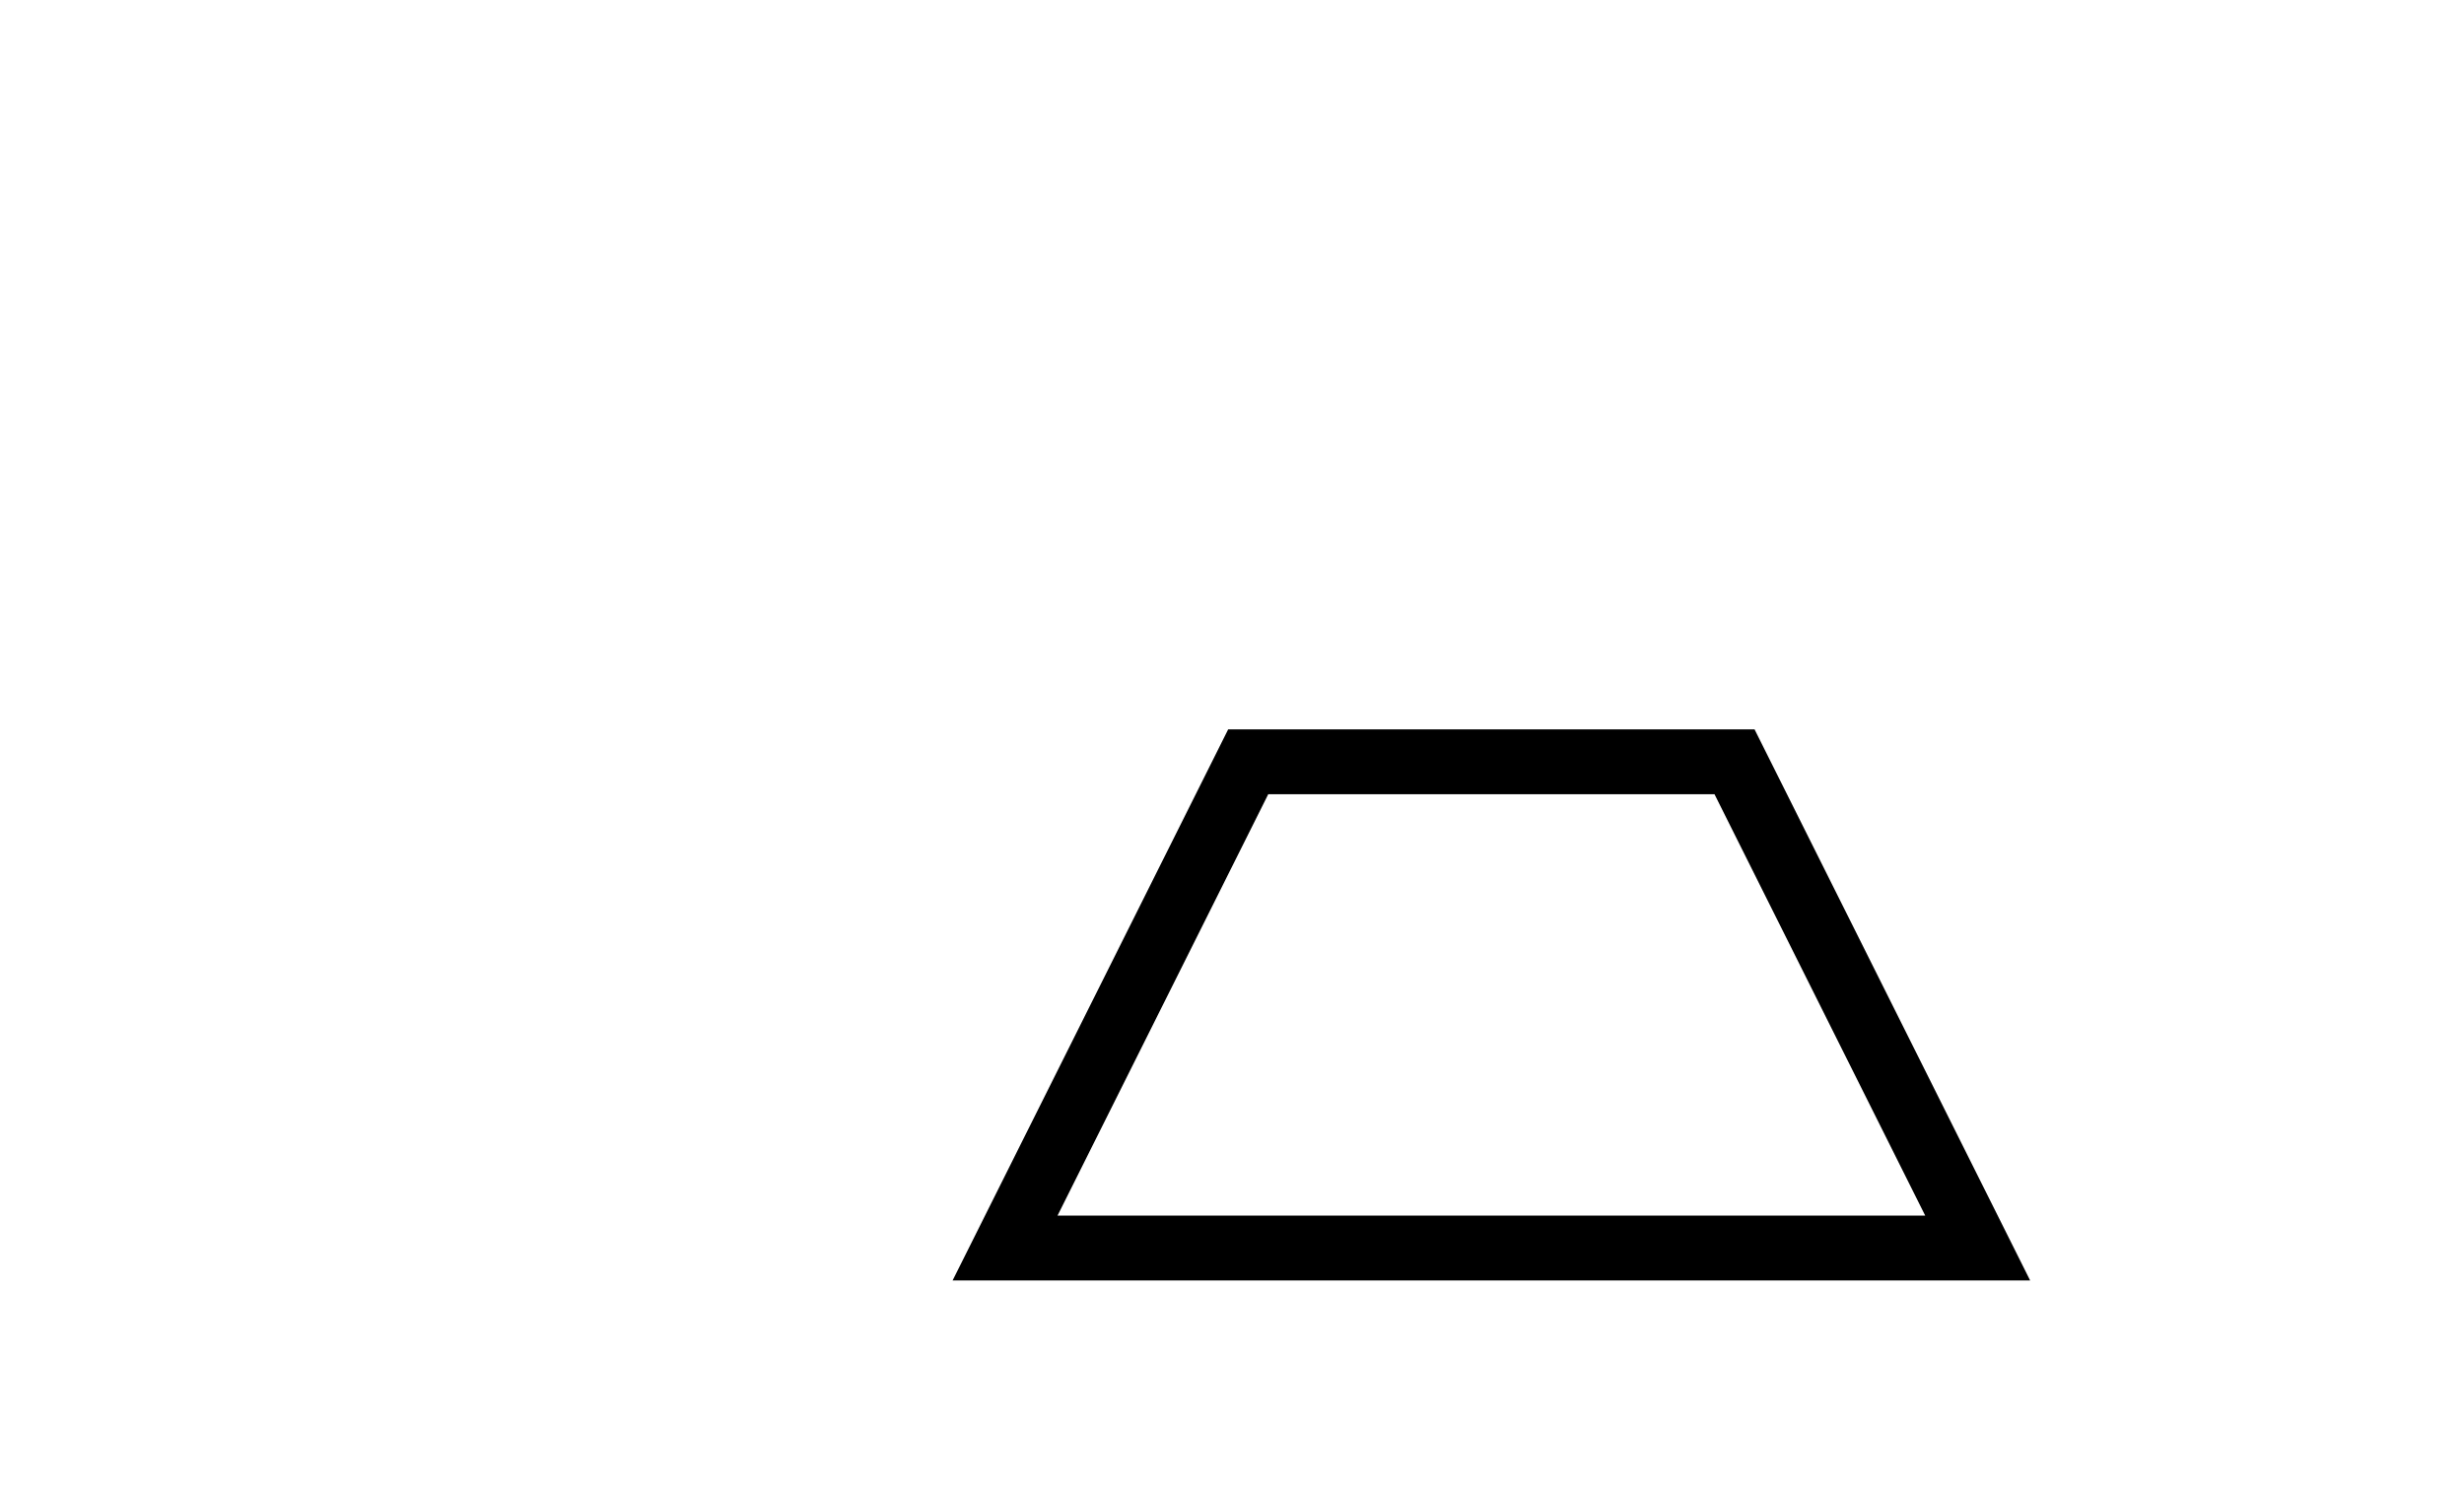
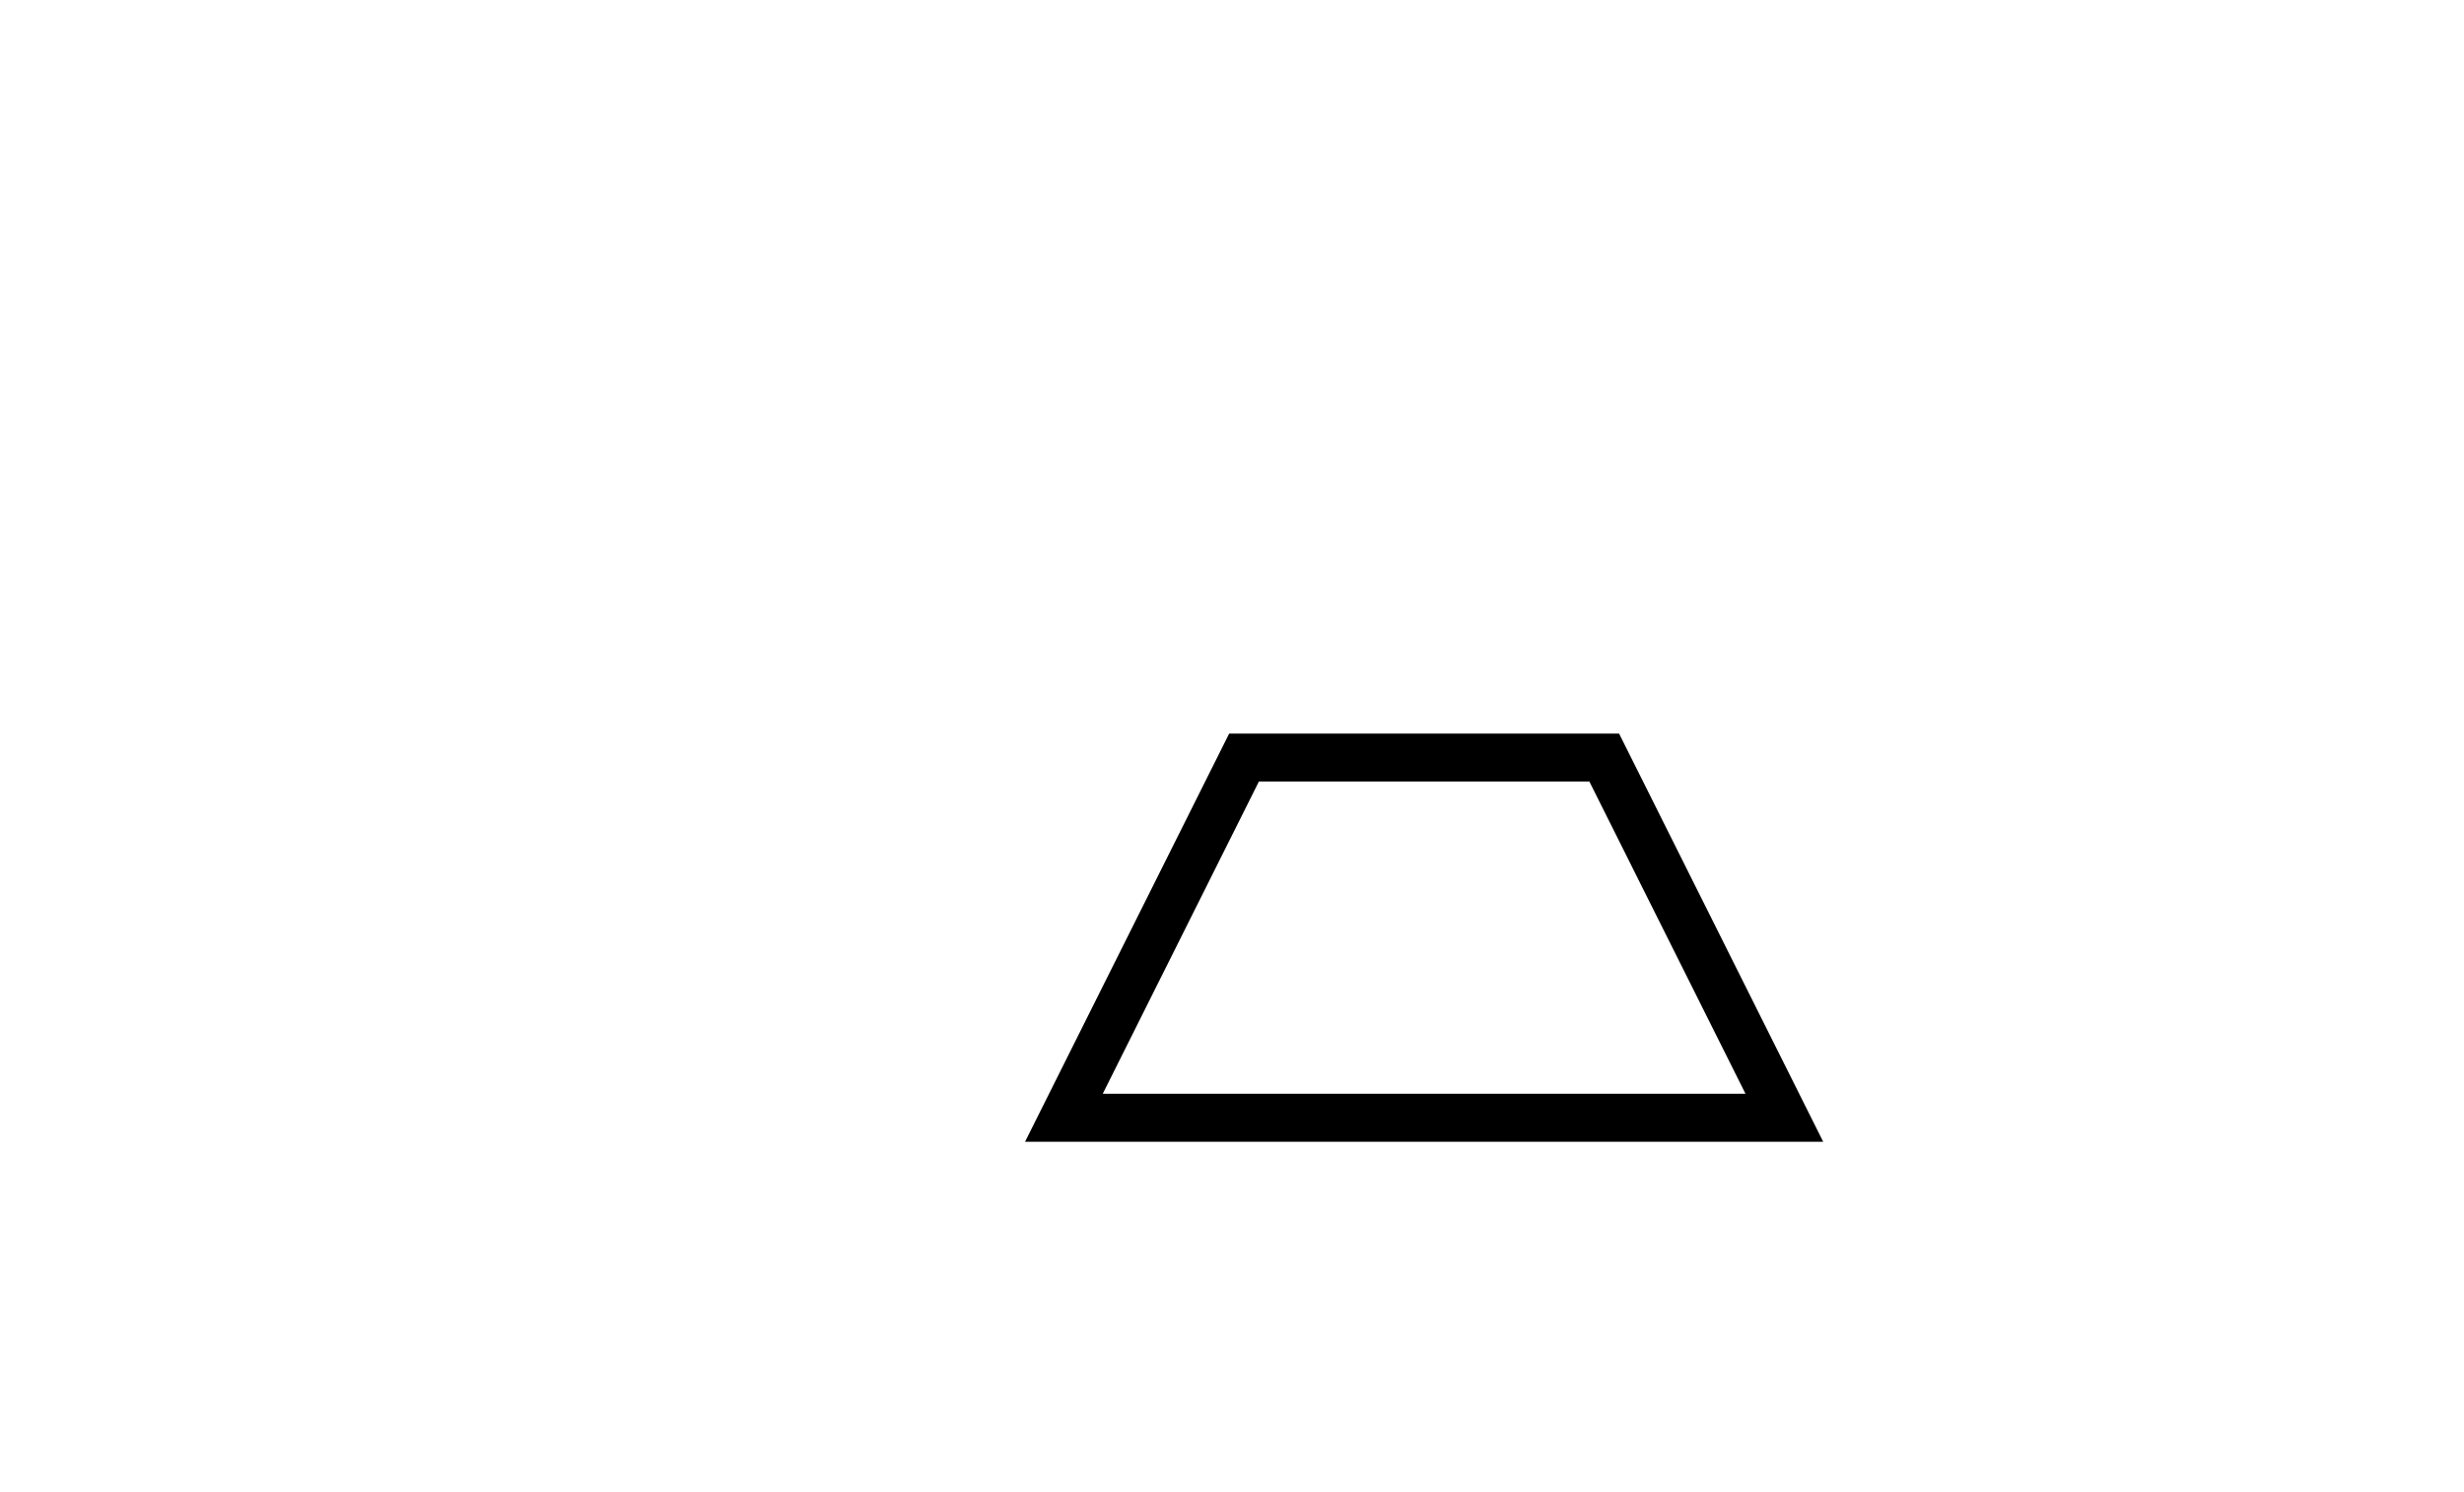
- <svg xmlns="http://www.w3.org/2000/svg" id="s2m-shape-trapezoid" width="100%" class="flowchart" style="max-width: 76px;" viewBox="-8 -8 76 46" role="graphics-document document" aria-roledescription="flowchart-v2">
+ <svg xmlns="http://www.w3.org/2000/svg" id="s2m-shape-trapezoid" width="100%" class="flowchart" style="max-width: 76px;" viewBox="-21.30 -16.05 102.60 62.10" role="graphics-document document" aria-roledescription="flowchart-v2">
  <g>
    <marker id="s2m-shape-trapezoid_flowchart-v2-pointEnd" class="marker flowchart-v2" viewBox="0 0 10 10" refX="5" refY="5" markerUnits="userSpaceOnUse" markerWidth="8" markerHeight="8" orient="auto">
      <path d="M 0 0 L 10 5 L 0 10 z" class="arrowMarkerPath" style="stroke-width: 1; stroke-dasharray: 1,0;" />
    </marker>
    <marker id="s2m-shape-trapezoid_flowchart-v2-pointStart" class="marker flowchart-v2" viewBox="0 0 10 10" refX="4.5" refY="5" markerUnits="userSpaceOnUse" markerWidth="8" markerHeight="8" orient="auto">
      <path d="M 0 5 L 10 10 L 10 0 z" class="arrowMarkerPath" style="stroke-width: 1; stroke-dasharray: 1,0;" />
    </marker>
    <marker id="s2m-shape-trapezoid_flowchart-v2-pointEnd-margin" class="marker flowchart-v2" viewBox="0 0 11.5 14" refX="11.5" refY="7" markerUnits="userSpaceOnUse" markerWidth="10.5" markerHeight="14" orient="auto">
      <path d="M 0 0 L 11.5 7 L 0 14 z" class="arrowMarkerPath" style="stroke-width: 0; stroke-dasharray: 1,0;" />
    </marker>
    <marker id="s2m-shape-trapezoid_flowchart-v2-pointStart-margin" class="marker flowchart-v2" viewBox="0 0 11.5 14" refX="1" refY="7" markerUnits="userSpaceOnUse" markerWidth="11.5" markerHeight="14" orient="auto">
      <polygon points="0,7 11.5,14 11.5,0" class="arrowMarkerPath" style="stroke-width: 0; stroke-dasharray: 1,0;" />
    </marker>
    <marker id="s2m-shape-trapezoid_flowchart-v2-circleEnd" class="marker flowchart-v2" viewBox="0 0 10 10" refX="11" refY="5" markerUnits="userSpaceOnUse" markerWidth="11" markerHeight="11" orient="auto">
      <circle cx="5" cy="5" r="5" class="arrowMarkerPath" style="stroke-width: 1; stroke-dasharray: 1,0;" />
    </marker>
    <marker id="s2m-shape-trapezoid_flowchart-v2-circleStart" class="marker flowchart-v2" viewBox="0 0 10 10" refX="-1" refY="5" markerUnits="userSpaceOnUse" markerWidth="11" markerHeight="11" orient="auto">
      <circle cx="5" cy="5" r="5" class="arrowMarkerPath" style="stroke-width: 1; stroke-dasharray: 1,0;" />
    </marker>
    <marker id="s2m-shape-trapezoid_flowchart-v2-circleEnd-margin" class="marker flowchart-v2" viewBox="0 0 10 10" refY="5" refX="12.25" markerUnits="userSpaceOnUse" markerWidth="14" markerHeight="14" orient="auto">
      <circle cx="5" cy="5" r="5" class="arrowMarkerPath" style="stroke-width: 0; stroke-dasharray: 1,0;" />
    </marker>
    <marker id="s2m-shape-trapezoid_flowchart-v2-circleStart-margin" class="marker flowchart-v2" viewBox="0 0 10 10" refX="-2" refY="5" markerUnits="userSpaceOnUse" markerWidth="14" markerHeight="14" orient="auto">
      <circle cx="5" cy="5" r="5" class="arrowMarkerPath" style="stroke-width: 0; stroke-dasharray: 1,0;" />
    </marker>
    <marker id="s2m-shape-trapezoid_flowchart-v2-crossEnd" class="marker cross flowchart-v2" viewBox="0 0 11 11" refX="12" refY="5.2" markerUnits="userSpaceOnUse" markerWidth="11" markerHeight="11" orient="auto">
      <path d="M 1,1 l 9,9 M 10,1 l -9,9" class="arrowMarkerPath" style="stroke-width: 2; stroke-dasharray: 1,0;" />
    </marker>
    <marker id="s2m-shape-trapezoid_flowchart-v2-crossStart" class="marker cross flowchart-v2" viewBox="0 0 11 11" refX="-1" refY="5.2" markerUnits="userSpaceOnUse" markerWidth="11" markerHeight="11" orient="auto">
      <path d="M 1,1 l 9,9 M 10,1 l -9,9" class="arrowMarkerPath" style="stroke-width: 2; stroke-dasharray: 1,0;" />
    </marker>
    <marker id="s2m-shape-trapezoid_flowchart-v2-crossEnd-margin" class="marker cross flowchart-v2" viewBox="0 0 15 15" refX="17.7" refY="7.5" markerUnits="userSpaceOnUse" markerWidth="12" markerHeight="12" orient="auto">
      <path d="M 1,1 L 14,14 M 1,14 L 14,1" class="arrowMarkerPath" style="stroke-width: 2.5;" />
    </marker>
    <marker id="s2m-shape-trapezoid_flowchart-v2-crossStart-margin" class="marker cross flowchart-v2" viewBox="0 0 15 15" refX="-3.5" refY="7.5" markerUnits="userSpaceOnUse" markerWidth="12" markerHeight="12" orient="auto">
      <path d="M 1,1 L 14,14 M 1,14 L 14,1" class="arrowMarkerPath" style="stroke-width: 2.5; stroke-dasharray: 1,0;" />
    </marker>
    <g class="root">
      <g class="clusters" />
      <g class="edgePaths" />
      <g class="edgeLabels" />
      <g class="nodes">
        <g class="node default" data-look="classic" transform="translate(38, 23)">
          <polygon points="-7.5,0 22.5,0 15,-15 0,-15" transform="translate(-7.5,7.5)" stroke="currentColor" fill="none" stroke-width="2" vector-effect="non-scaling-stroke" />
        </g>
      </g>
    </g>
  </g>
  <linearGradient id="s2m-shape-trapezoid-gradient" gradientUnits="objectBoundingBox" x1="0%" y1="0%" x2="100%" y2="0%">
    <stop offset="0%" stop-color="hsl(40.588, 60%, 83.333%)" stop-opacity="1" />
    <stop offset="100%" stop-color="hsl(-79.412, 60%, 83.333%)" stop-opacity="1" />
  </linearGradient>
</svg>
